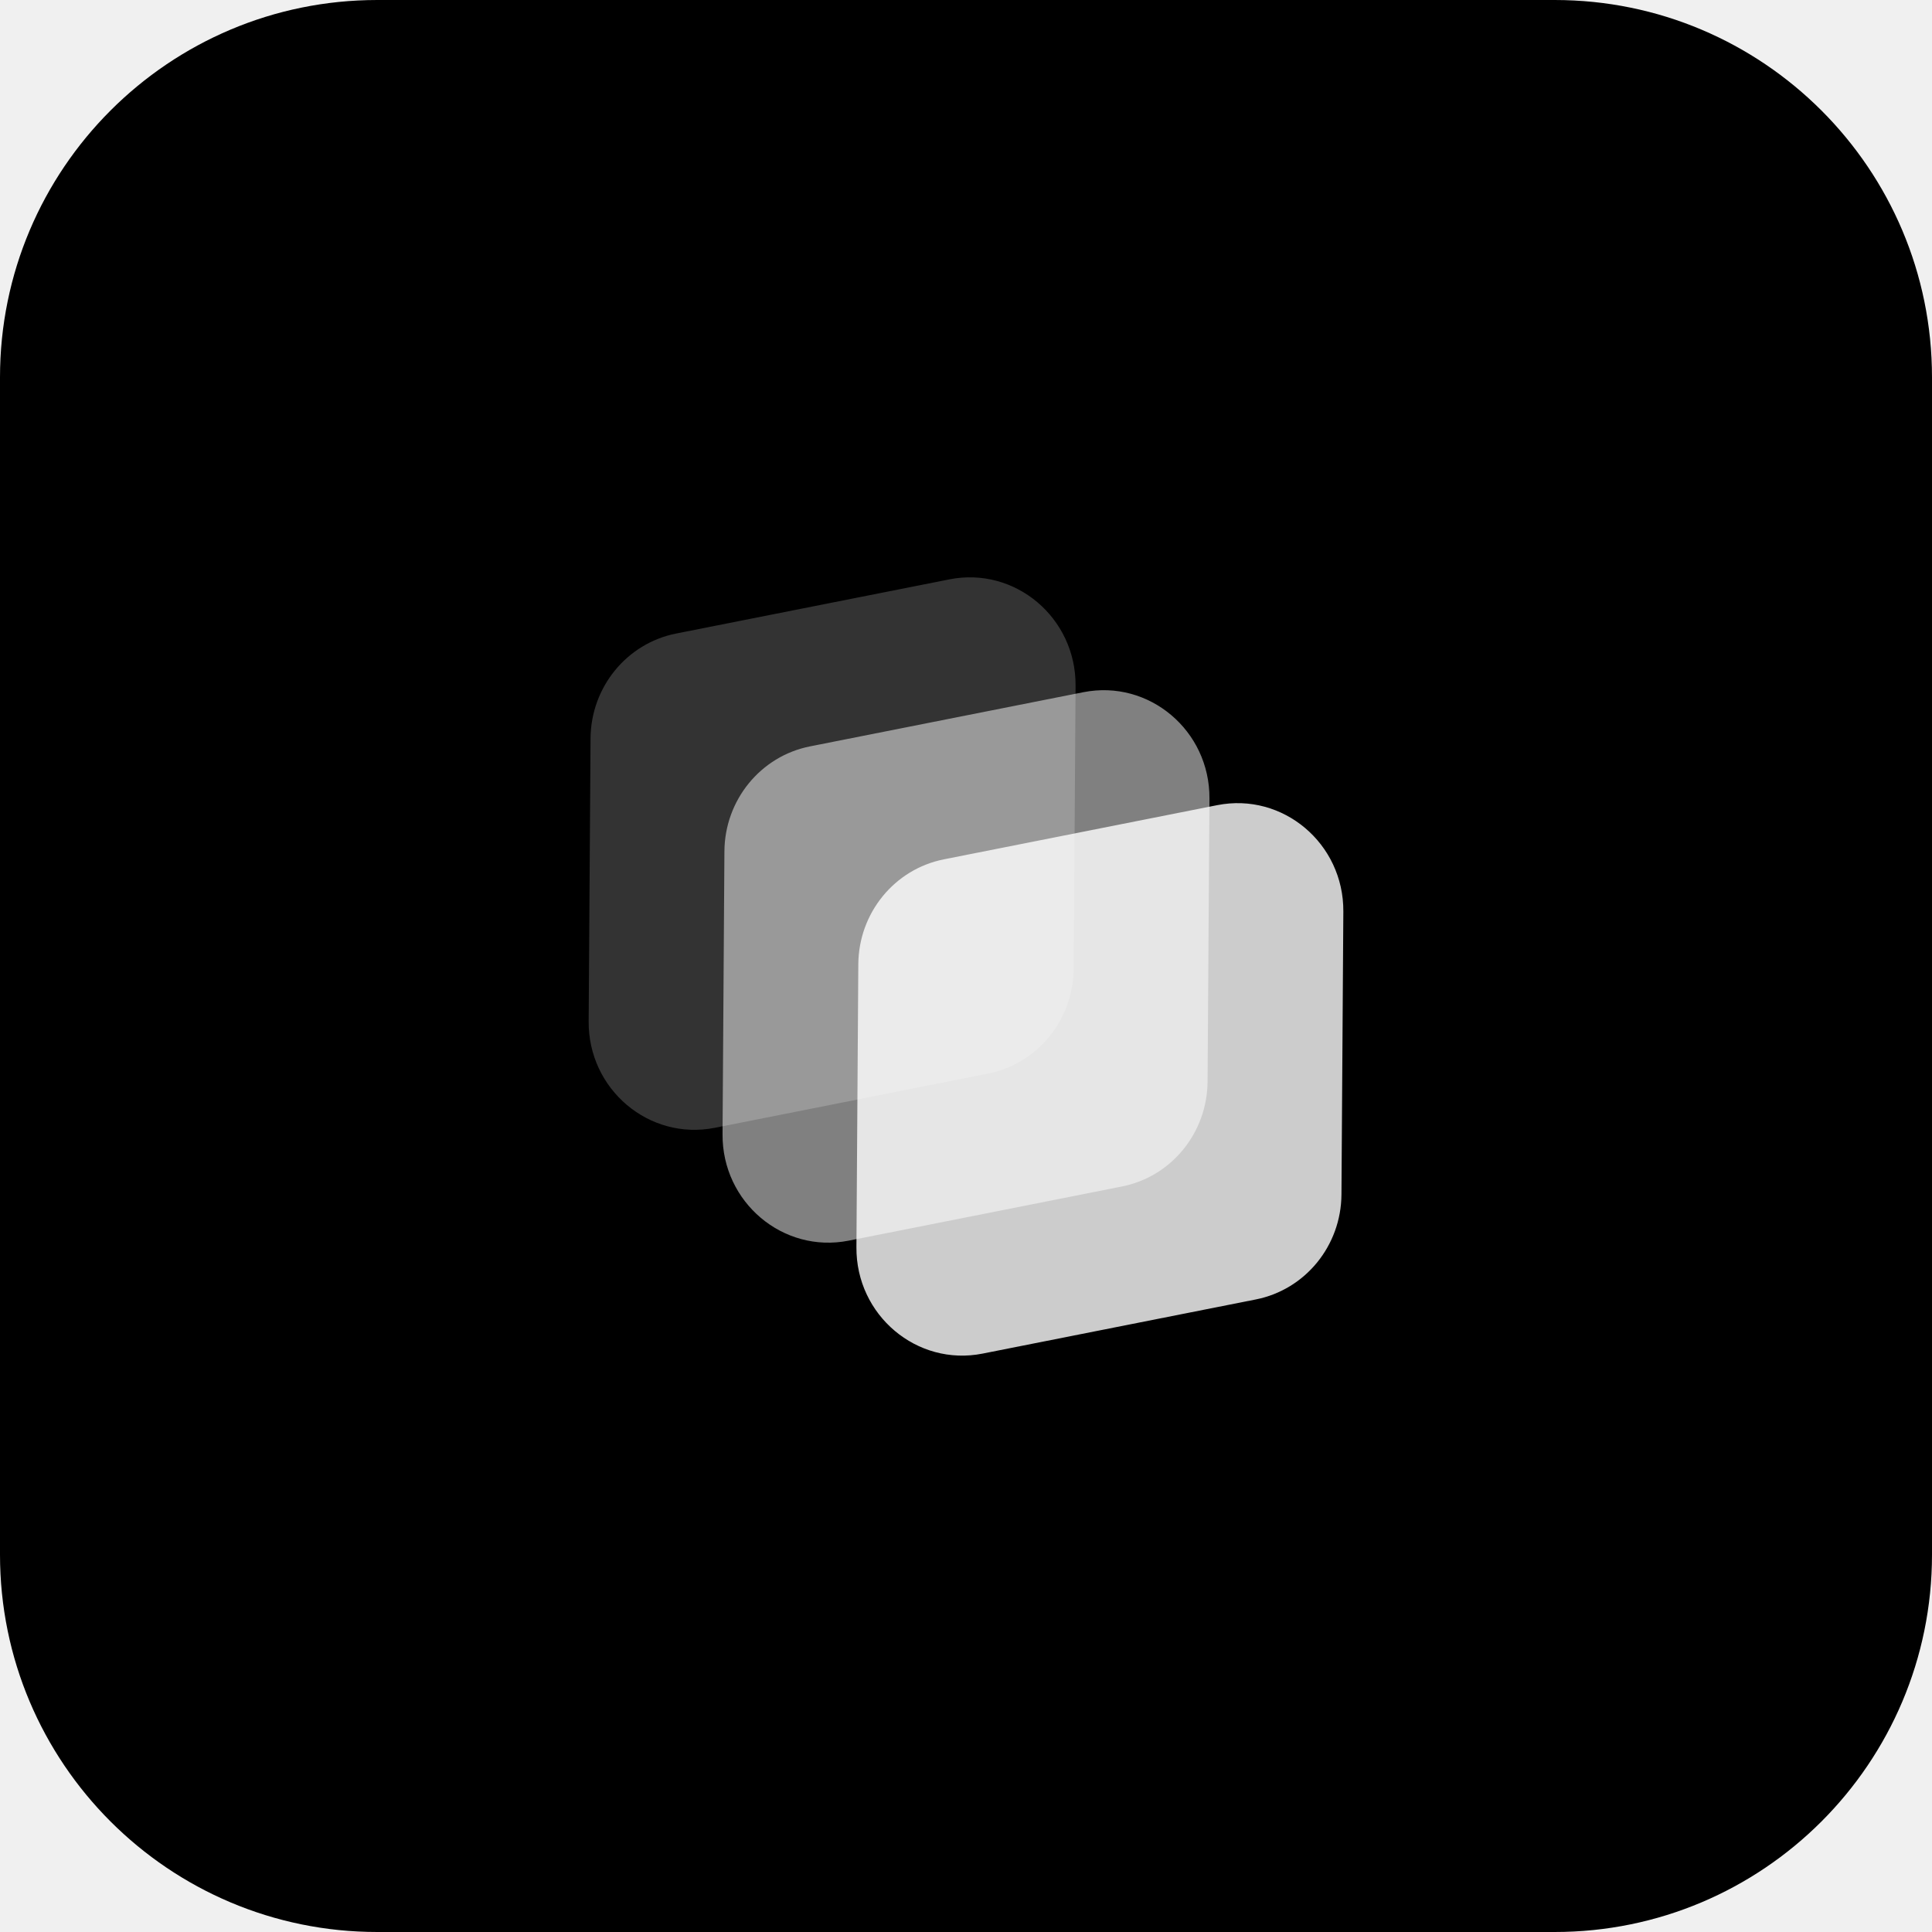
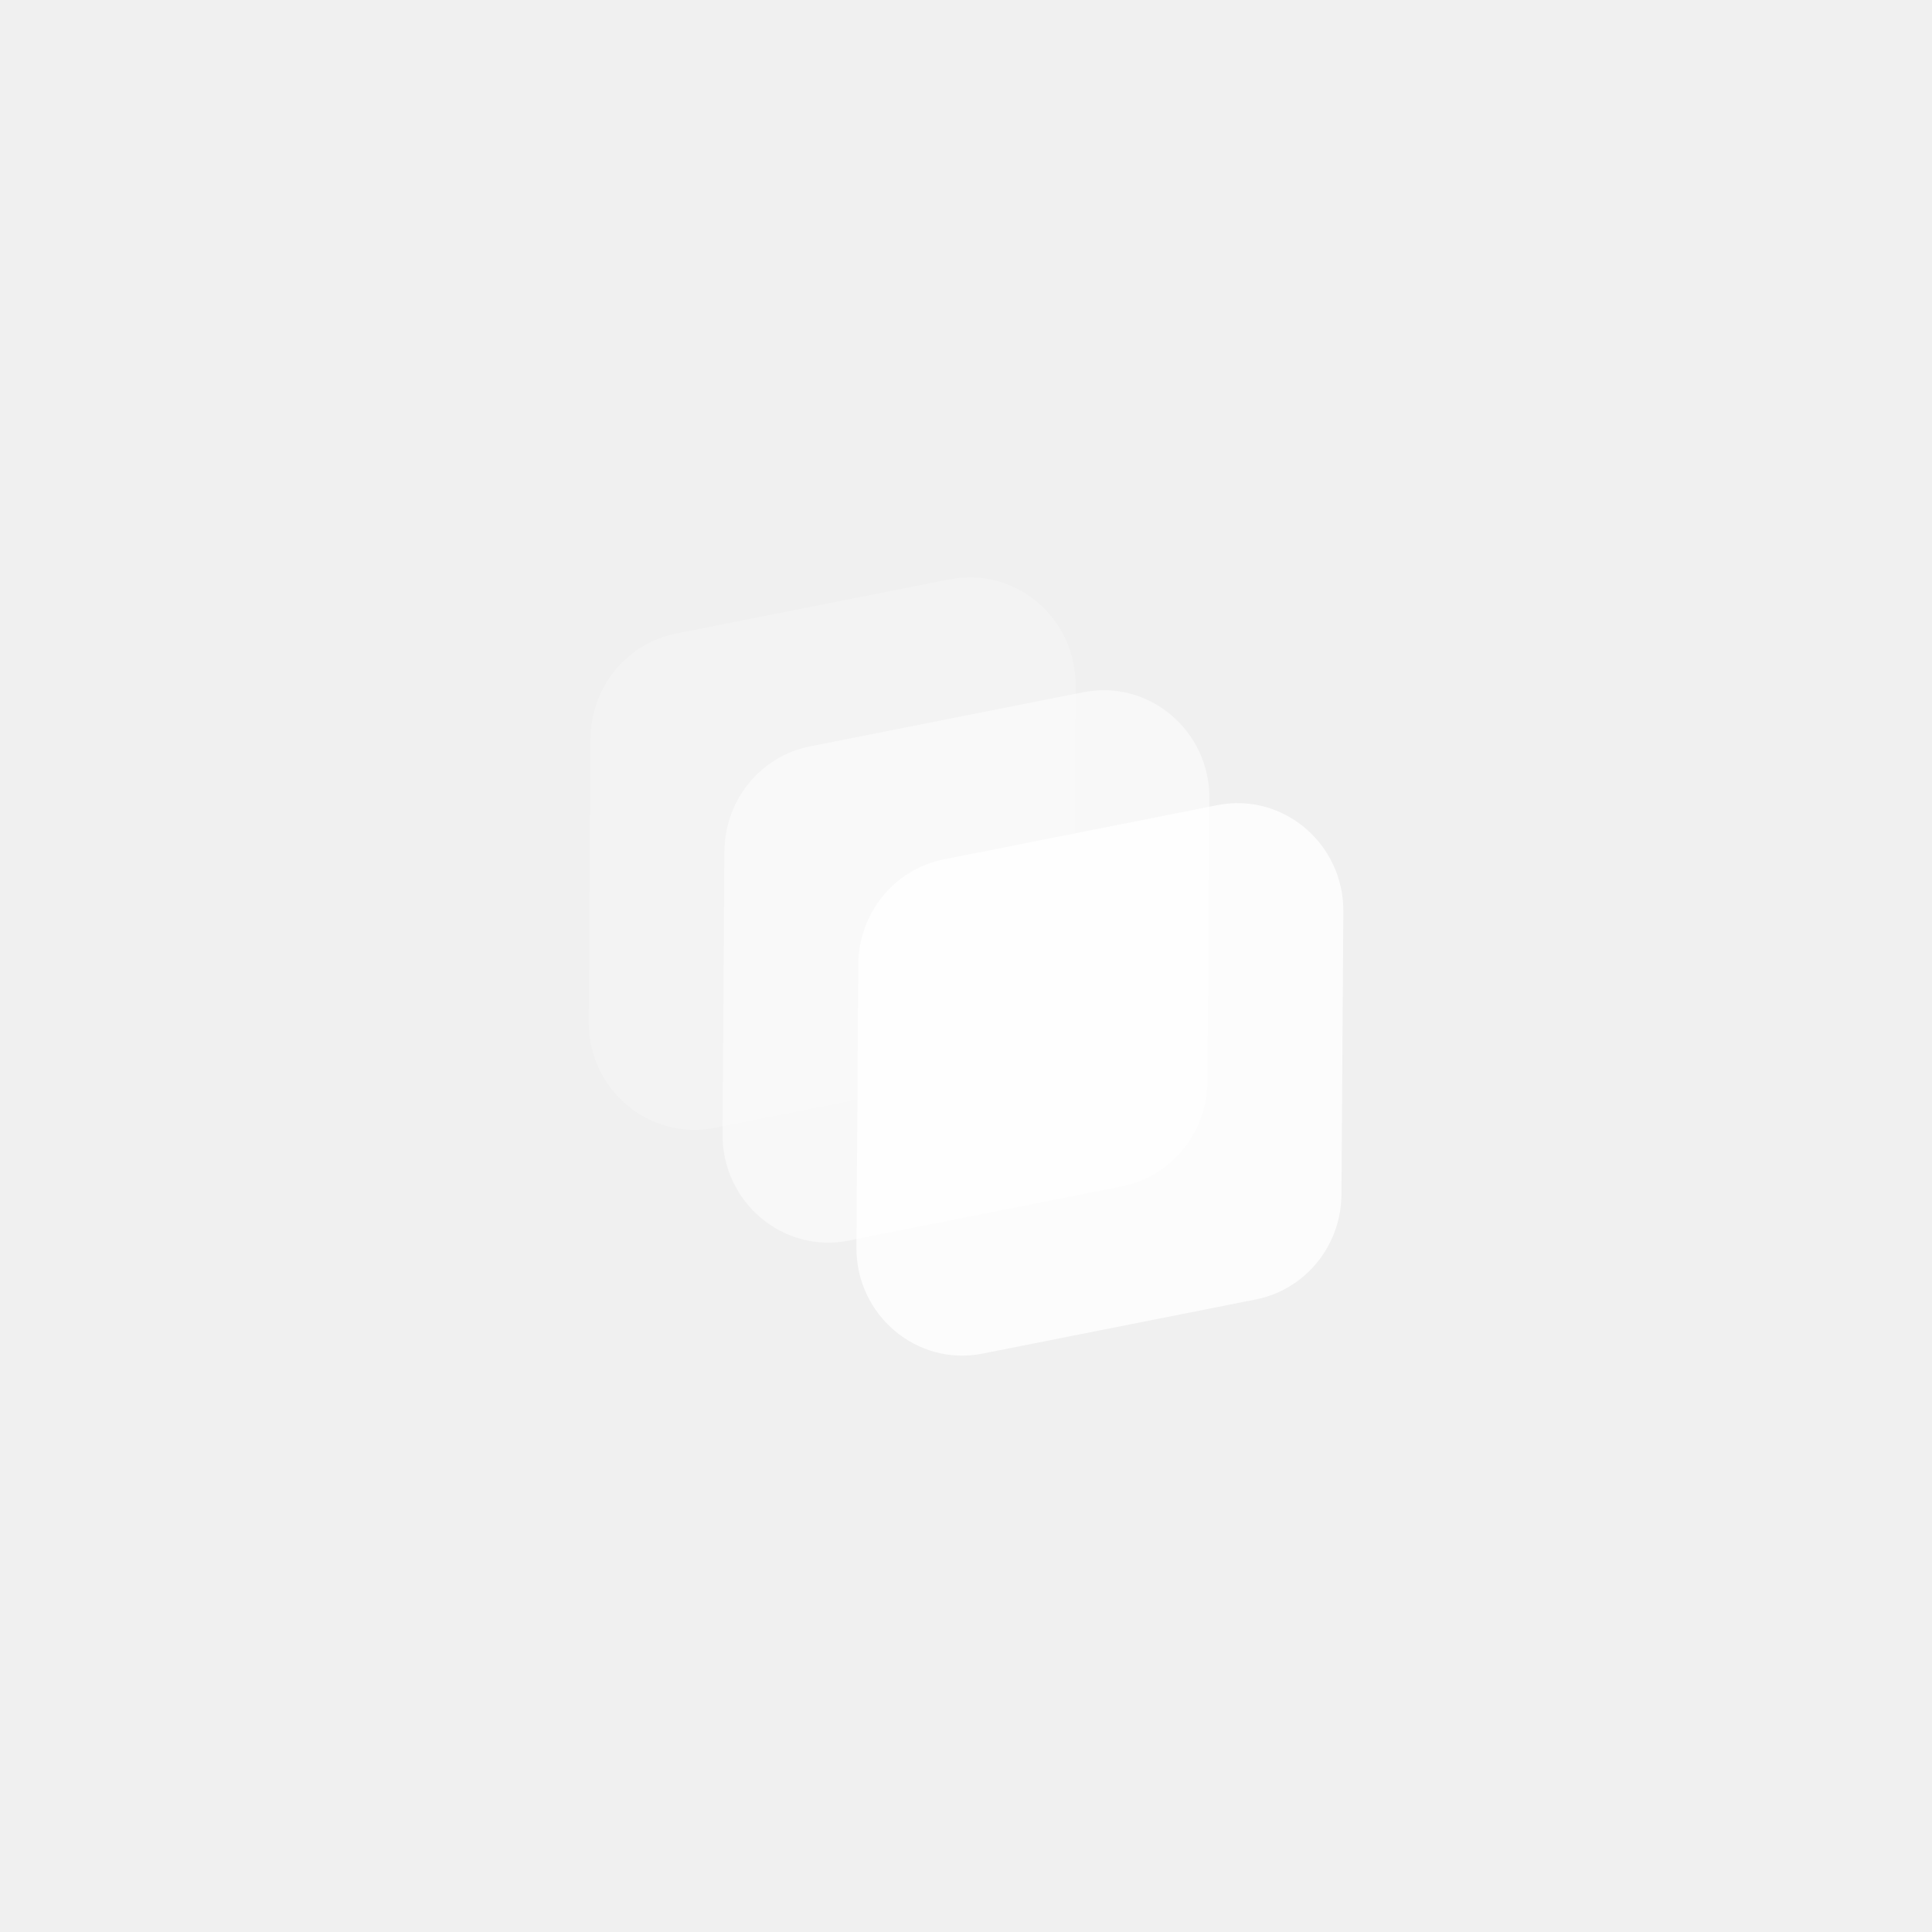
<svg xmlns="http://www.w3.org/2000/svg" width="1024" height="1024" viewBox="0 0 1024 1024" fill="none">
-   <rect width="1024" height="1024" rx="200" fill="black" />
-   <g clip-path="url(#clip0_4604_61)">
-     <path d="M312.002 541.381L312.999 391.39C313.179 364.238 332.16 340.979 358.378 335.782L503.213 307.074C538.018 300.175 570.316 327.408 570.077 363.452L569.079 513.443C568.899 540.594 549.918 563.854 523.701 569.051L378.865 597.759C344.06 604.658 311.762 577.425 312.002 541.381Z" fill="white" fill-opacity="0.2" />
+   <g clip-path="url(#clip0_607_36)">
+     <path d="M312.002 541.381L312.998 391.39C313.179 364.238 332.16 340.979 358.378 335.782L503.213 307.074C538.018 300.175 570.315 327.408 570.077 363.452L569.079 513.443C568.899 540.594 549.918 563.854 523.701 569.051L378.865 597.759C344.06 604.658 311.762 577.425 312.002 541.381Z" fill="white" fill-opacity="0.2" />
    <path d="M382.963 601.193L383.959 451.202C384.14 424.051 403.121 400.791 429.339 395.594L574.175 366.886C608.98 359.987 641.277 387.22 641.037 423.264L640.041 573.256C639.861 600.407 620.878 623.667 594.661 628.863L449.826 657.572C415.021 664.471 382.723 637.237 382.963 601.193Z" fill="white" fill-opacity="0.5" />
    <path d="M453.924 661.061L454.921 511.07C455.101 483.917 474.082 460.659 500.3 455.461L645.135 426.753C679.94 419.854 712.239 447.087 711.999 483.131L711.002 633.122C710.821 660.274 691.84 683.534 665.622 688.731L520.787 717.439C485.982 724.337 453.685 697.105 453.924 661.061Z" fill="white" fill-opacity="0.8" />
  </g>
  <defs>
-     <clipPath id="clip0_4604_61">
+     <clipPath id="clip0_607_36">
      <rect width="400" height="412.5" fill="white" transform="translate(312 306)" />
    </clipPath>
  </defs>
</svg>
